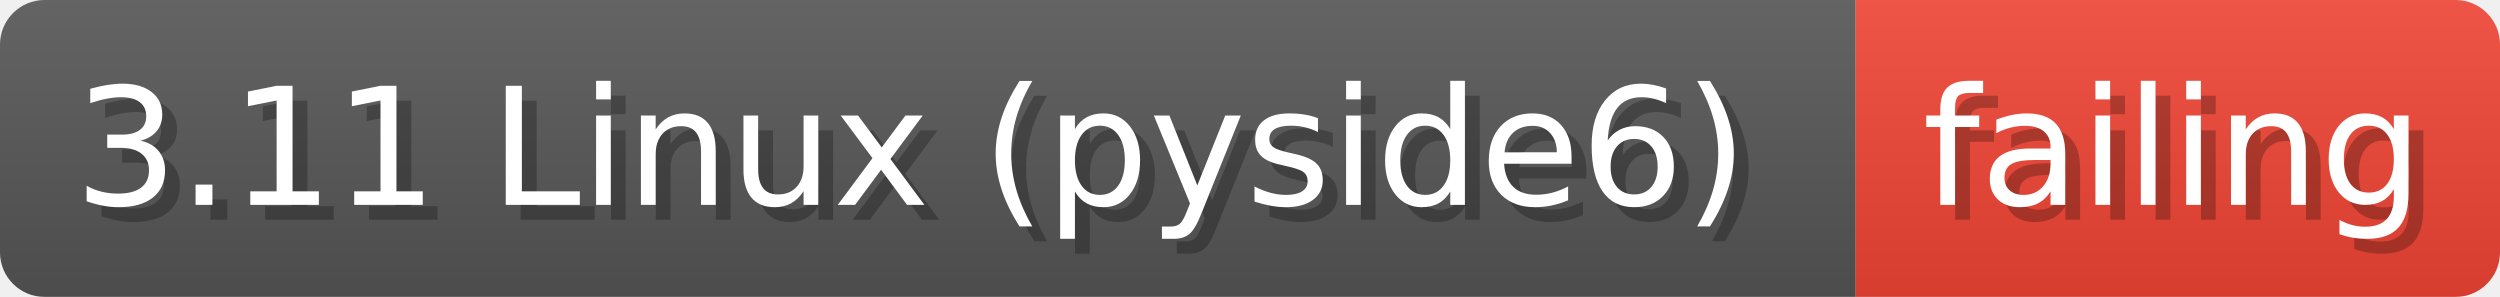
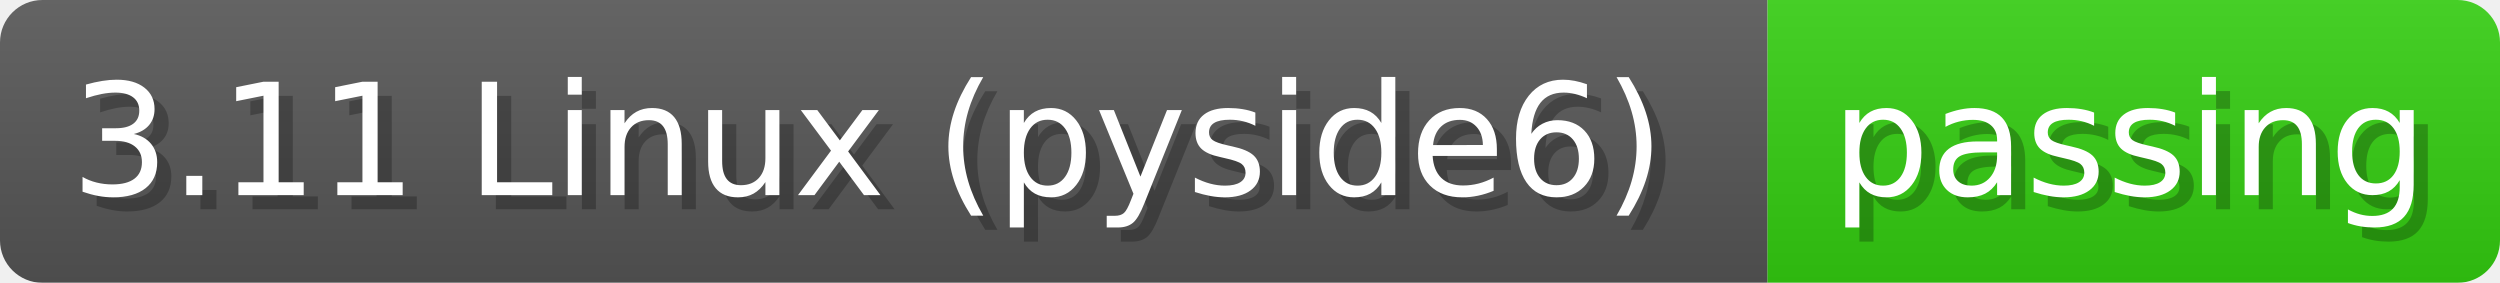
- <svg xmlns="http://www.w3.org/2000/svg" width="168.4" height="20" viewBox="0 0 1684 200" role="img" aria-label="3.11 Linux (pyside6): failing">
+ <svg xmlns="http://www.w3.org/2000/svg" width="176.8" height="20" viewBox="0 0 1768 200" role="img" aria-label="3.11 Linux (pyside6): passing">
  <linearGradient id="a" x2="0" y2="100%">
    <stop offset="0" stop-opacity=".1" stop-color="#EEE" />
    <stop offset="1" stop-opacity=".1" />
  </linearGradient>
  <mask id="m">
-     <rect width="1684" height="200" rx="30" fill="#FFF" />
+     <rect width="1768" height="200" rx="30" fill="#FFF" />
  </mask>
  <g mask="url(#m)">
    <rect width="1250" height="200" fill="#555" />
-     <rect width="434" height="200" fill="#E43" x="1250" />
-     <rect width="1684" height="200" fill="url(#a)" />
+     <rect width="518" height="200" fill="#3C1" x="1250" />
+     <rect width="1768" height="200" fill="url(#a)" />
  </g>
  <g aria-hidden="true" fill="#fff" text-anchor="start" font-family="Verdana,DejaVu Sans,sans-serif" font-size="110">
    <text x="60" y="148" textLength="1150" fill="#000" opacity="0.25">3.11 Linux (pyside6)</text>
    <text x="50" y="138" textLength="1150">3.11 Linux (pyside6)</text>
-     <text x="1305" y="148" textLength="334" fill="#000" opacity="0.25">failing</text>
-     <text x="1295" y="138" textLength="334">failing</text>
+     <text x="1305" y="148" textLength="418" fill="#000" opacity="0.25">passing</text>
+     <text x="1295" y="138" textLength="418">passing</text>
  </g>
</svg>
